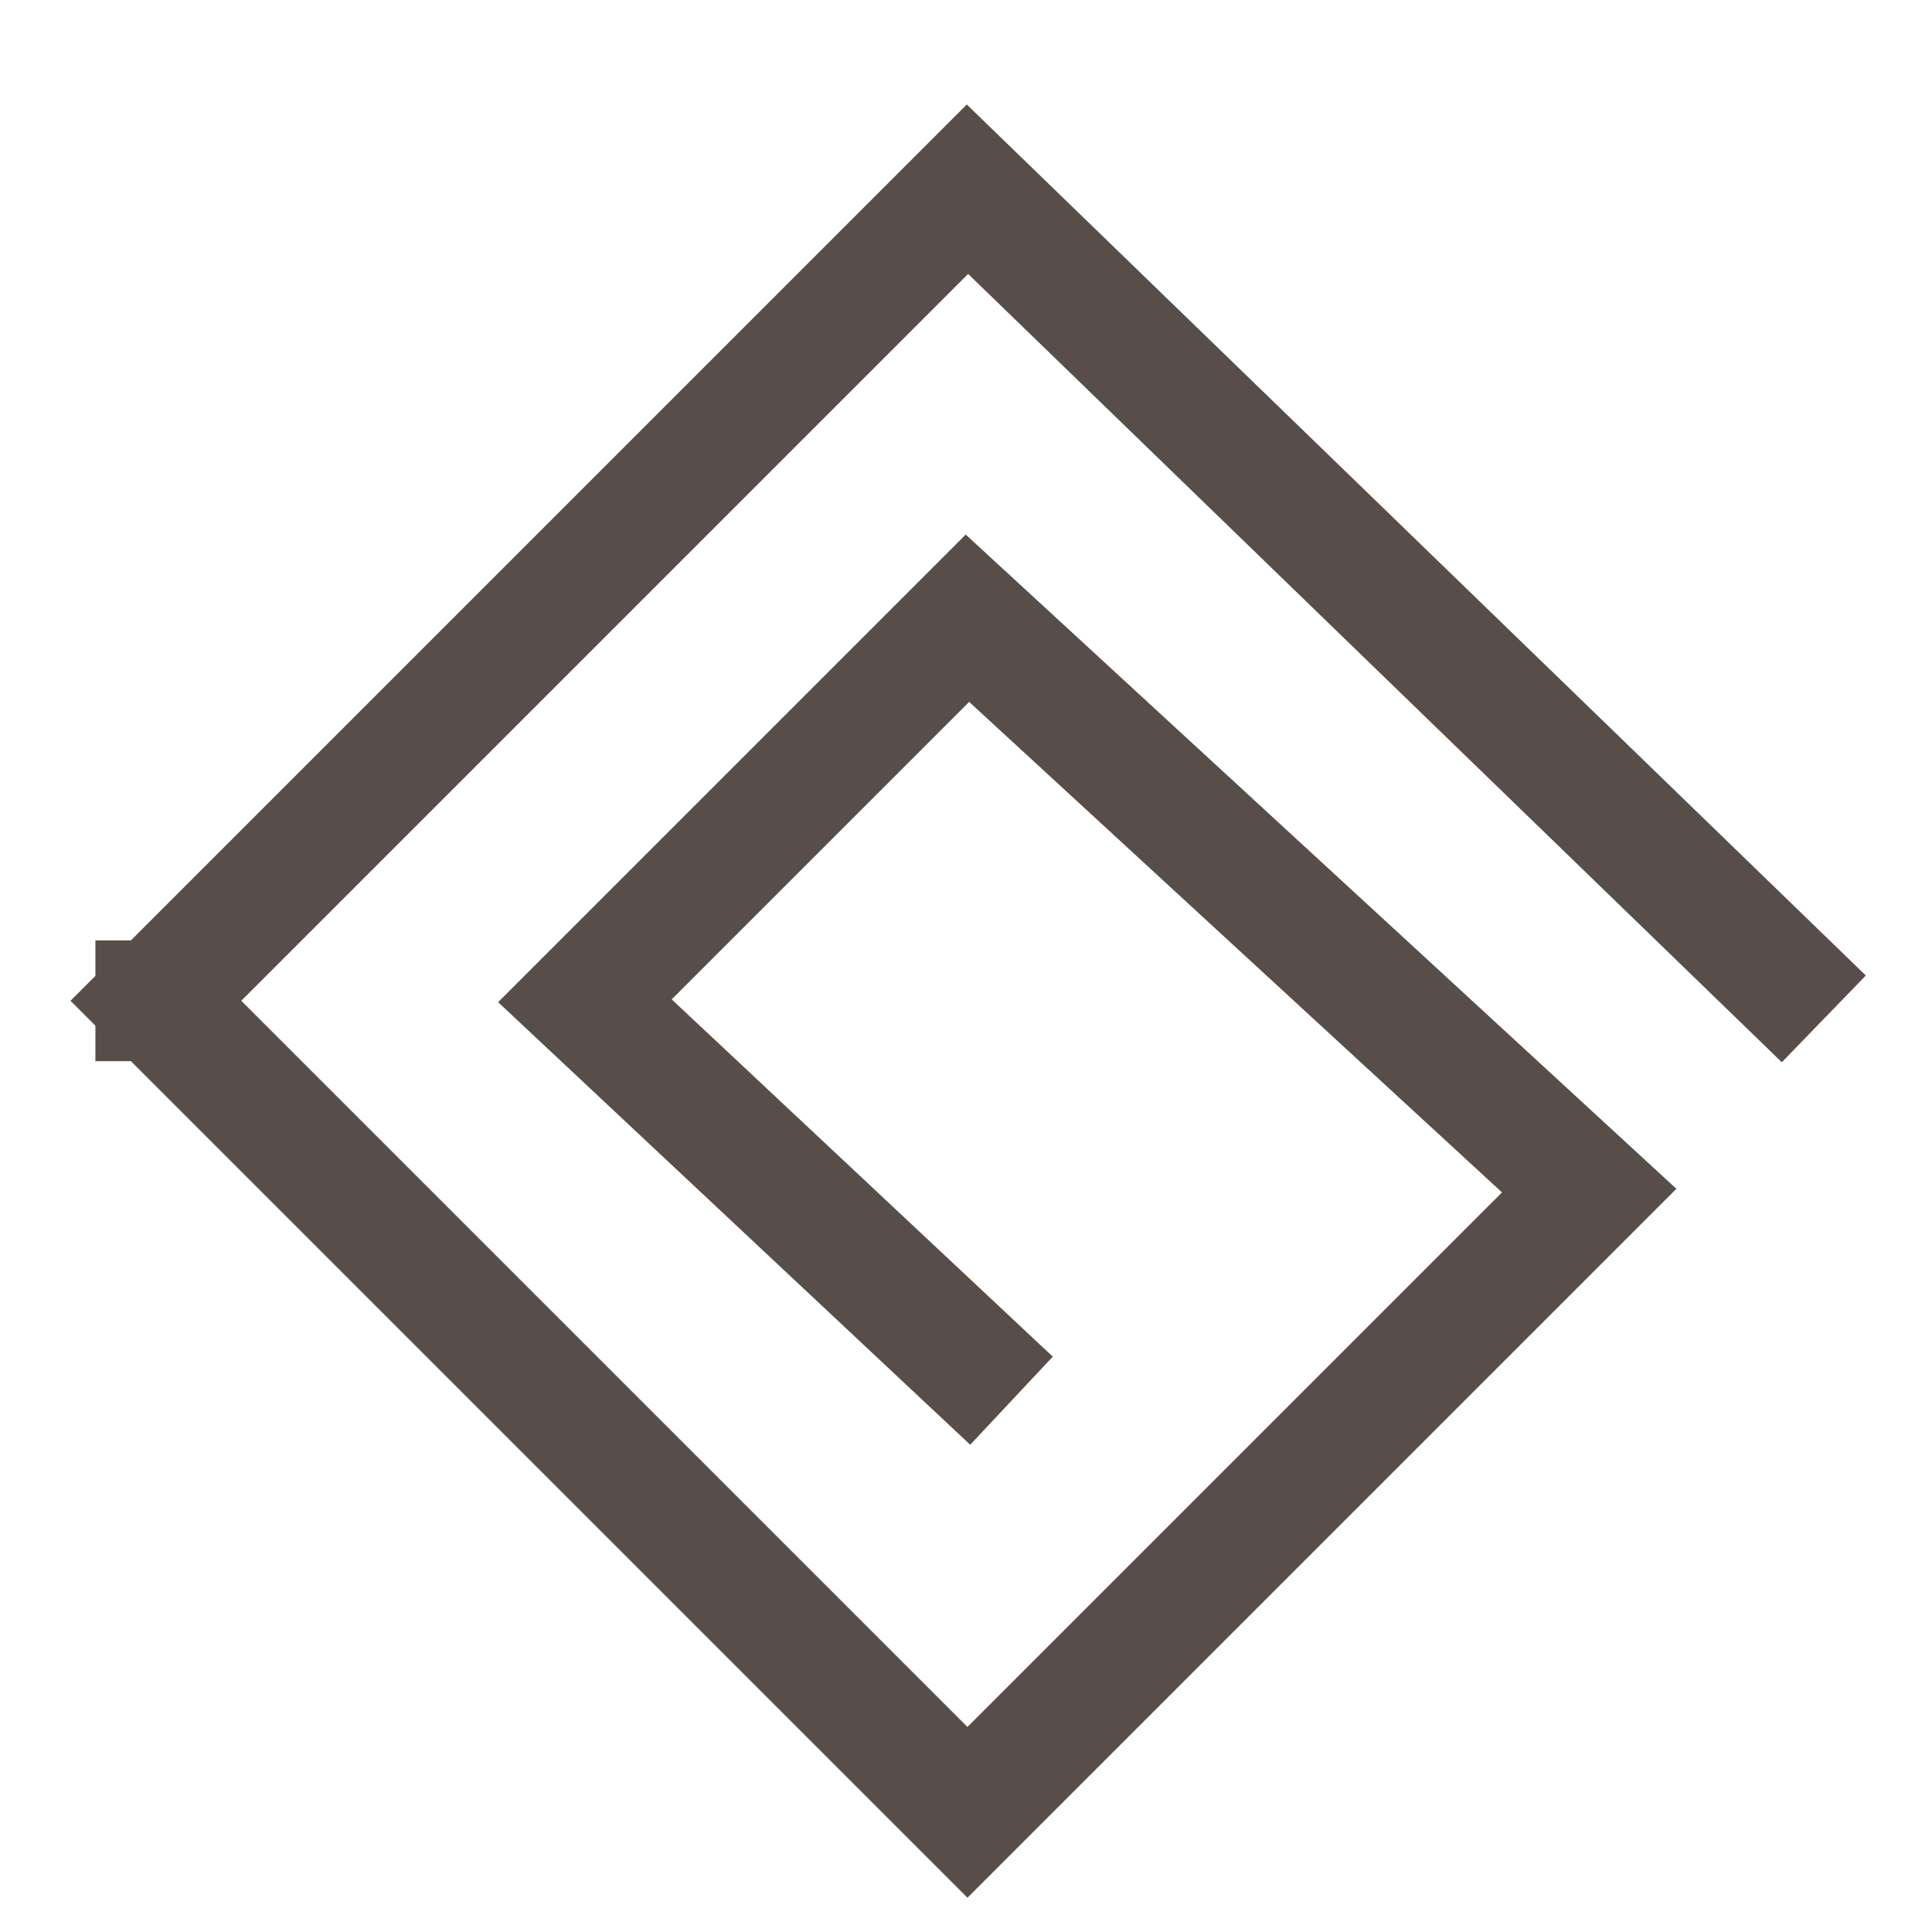
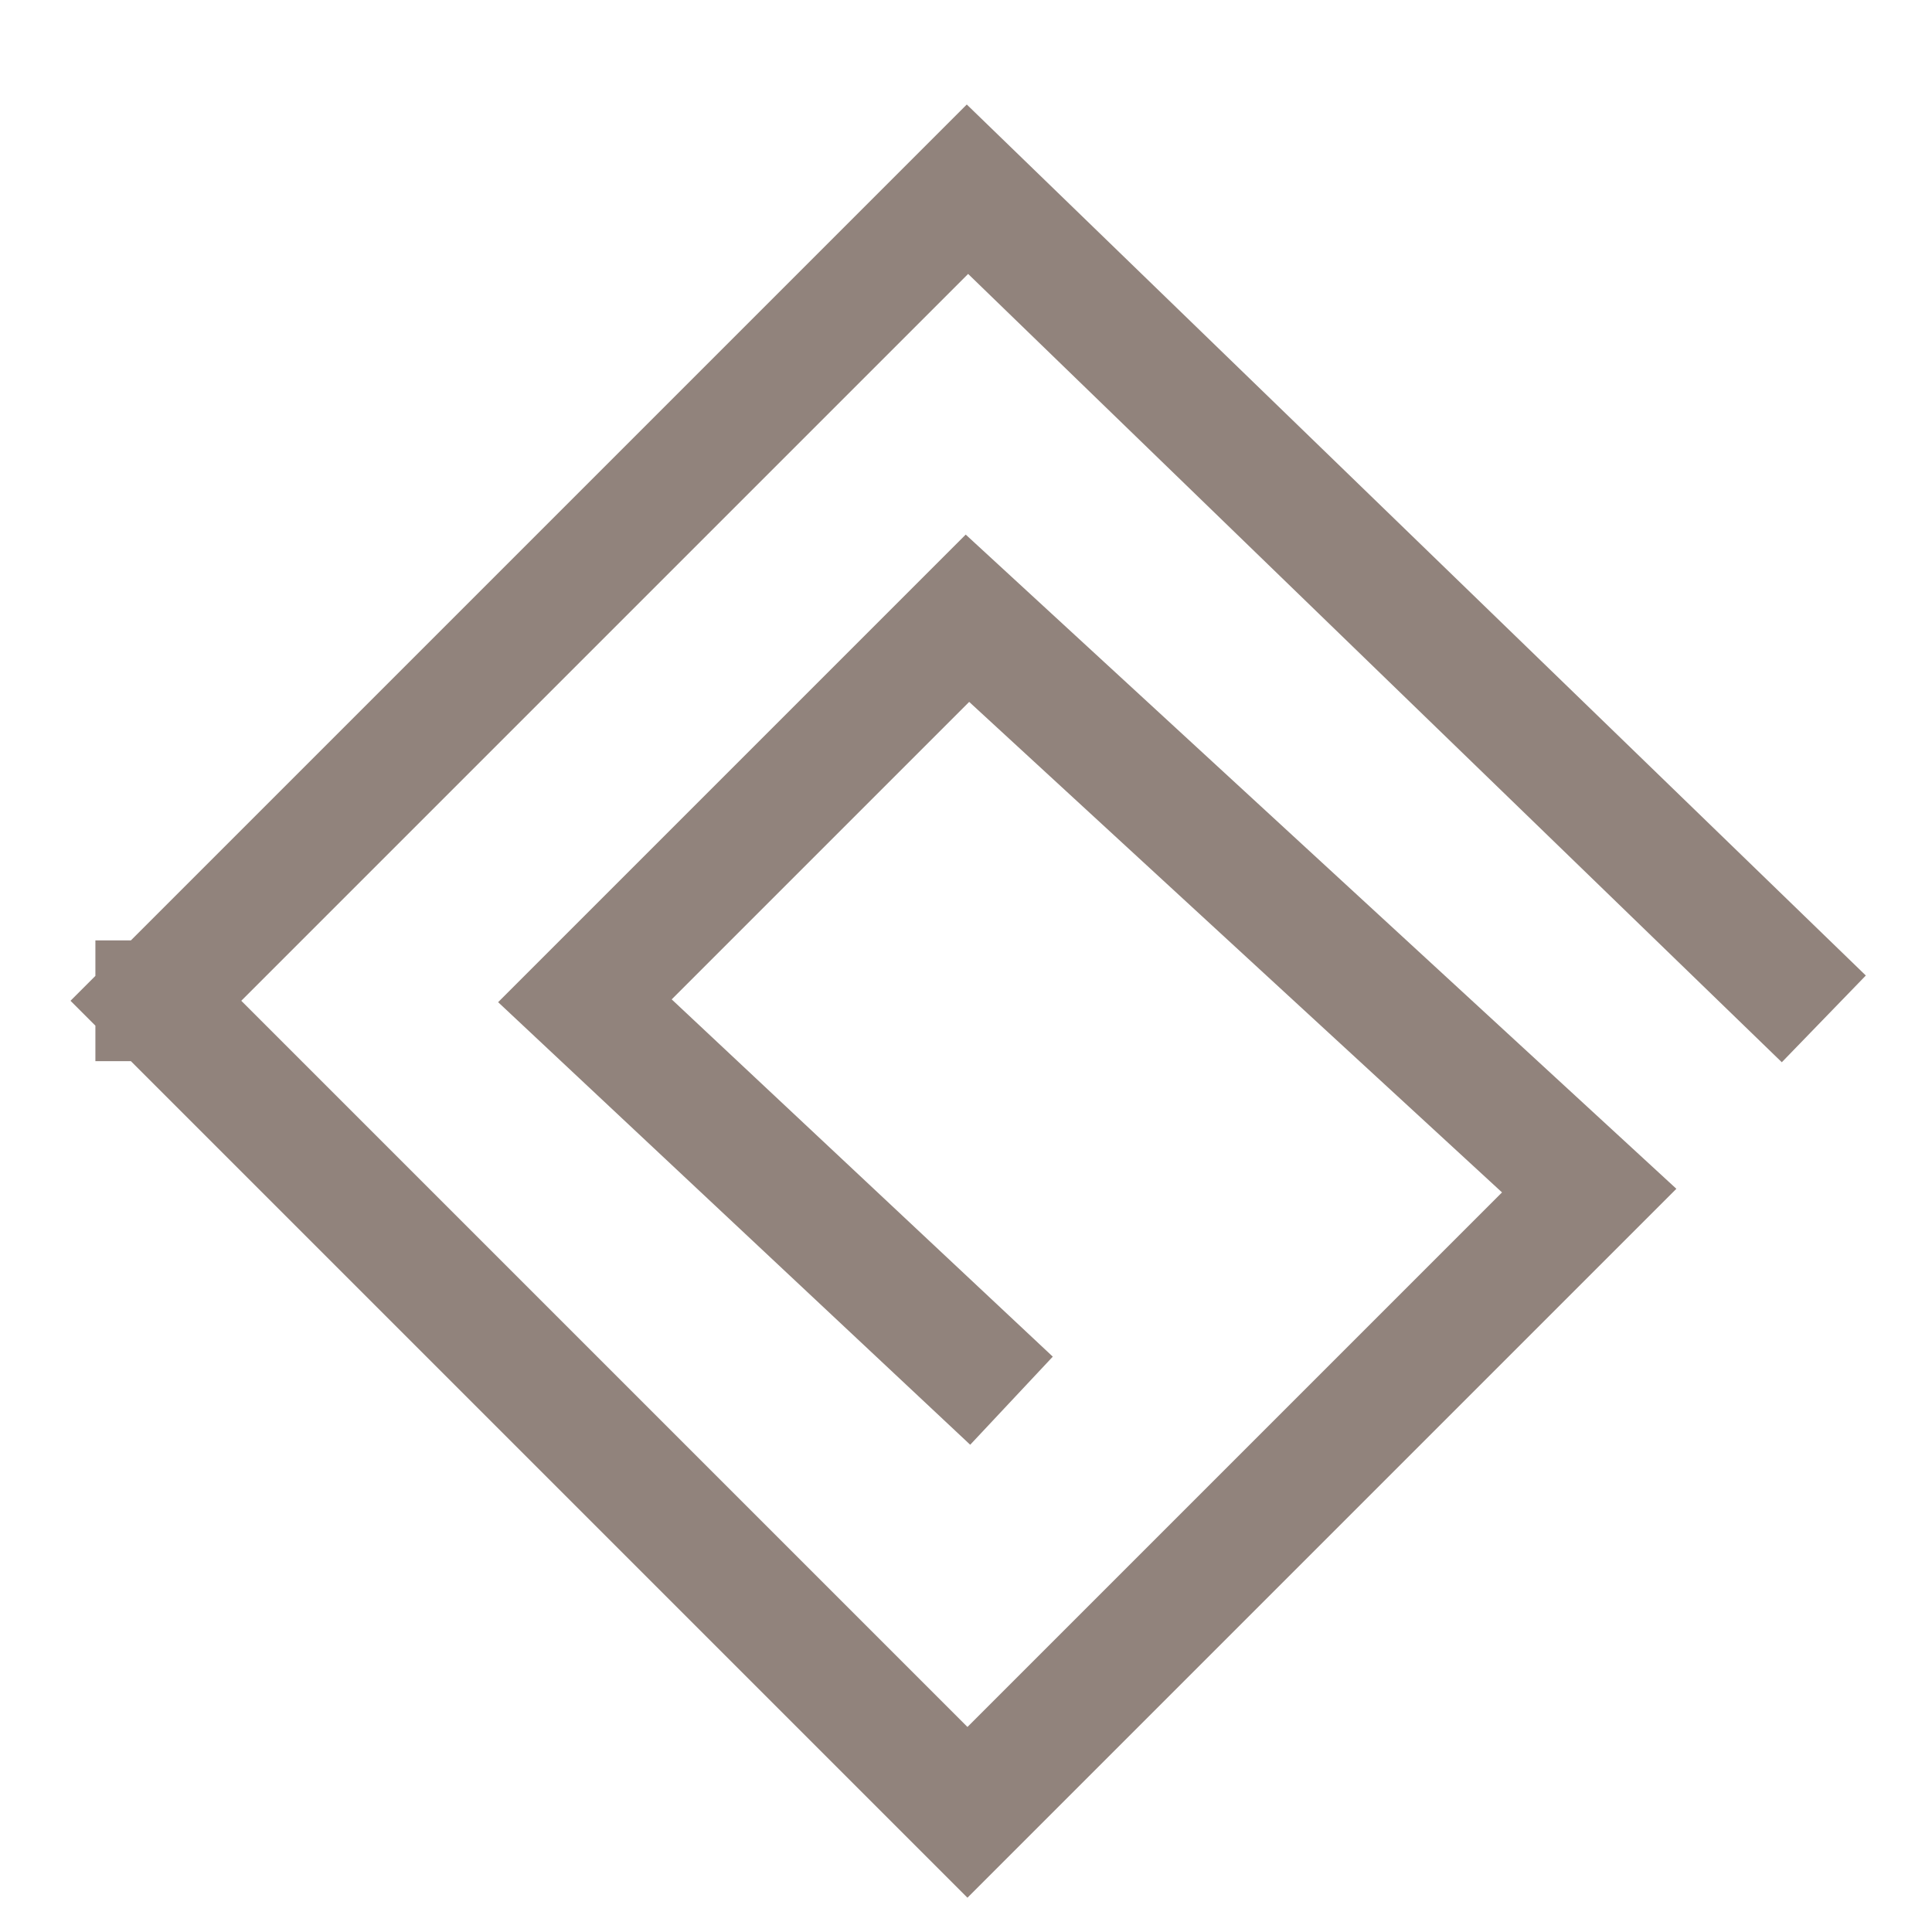
<svg xmlns="http://www.w3.org/2000/svg" width="16" height="16" fill="none">
-   <path stroke-linecap="square" stroke="#574E49" d="M14.745 8.09L8.012 1.567 1.291 8.288m0 0l6.721 6.721 5.149-5.149-5.149-4.74-3.168 3.168 3.168 2.97m-6.721-2.97" />
+   <path stroke="#91837c" stroke-linecap="square" d="M14.745 8.09 8.012 1.567 1.291 8.288m0 0 6.721 6.721 5.149-5.149-5.149-4.74-3.168 3.168 3.168 2.97m-6.721-2.97" />
</svg>
